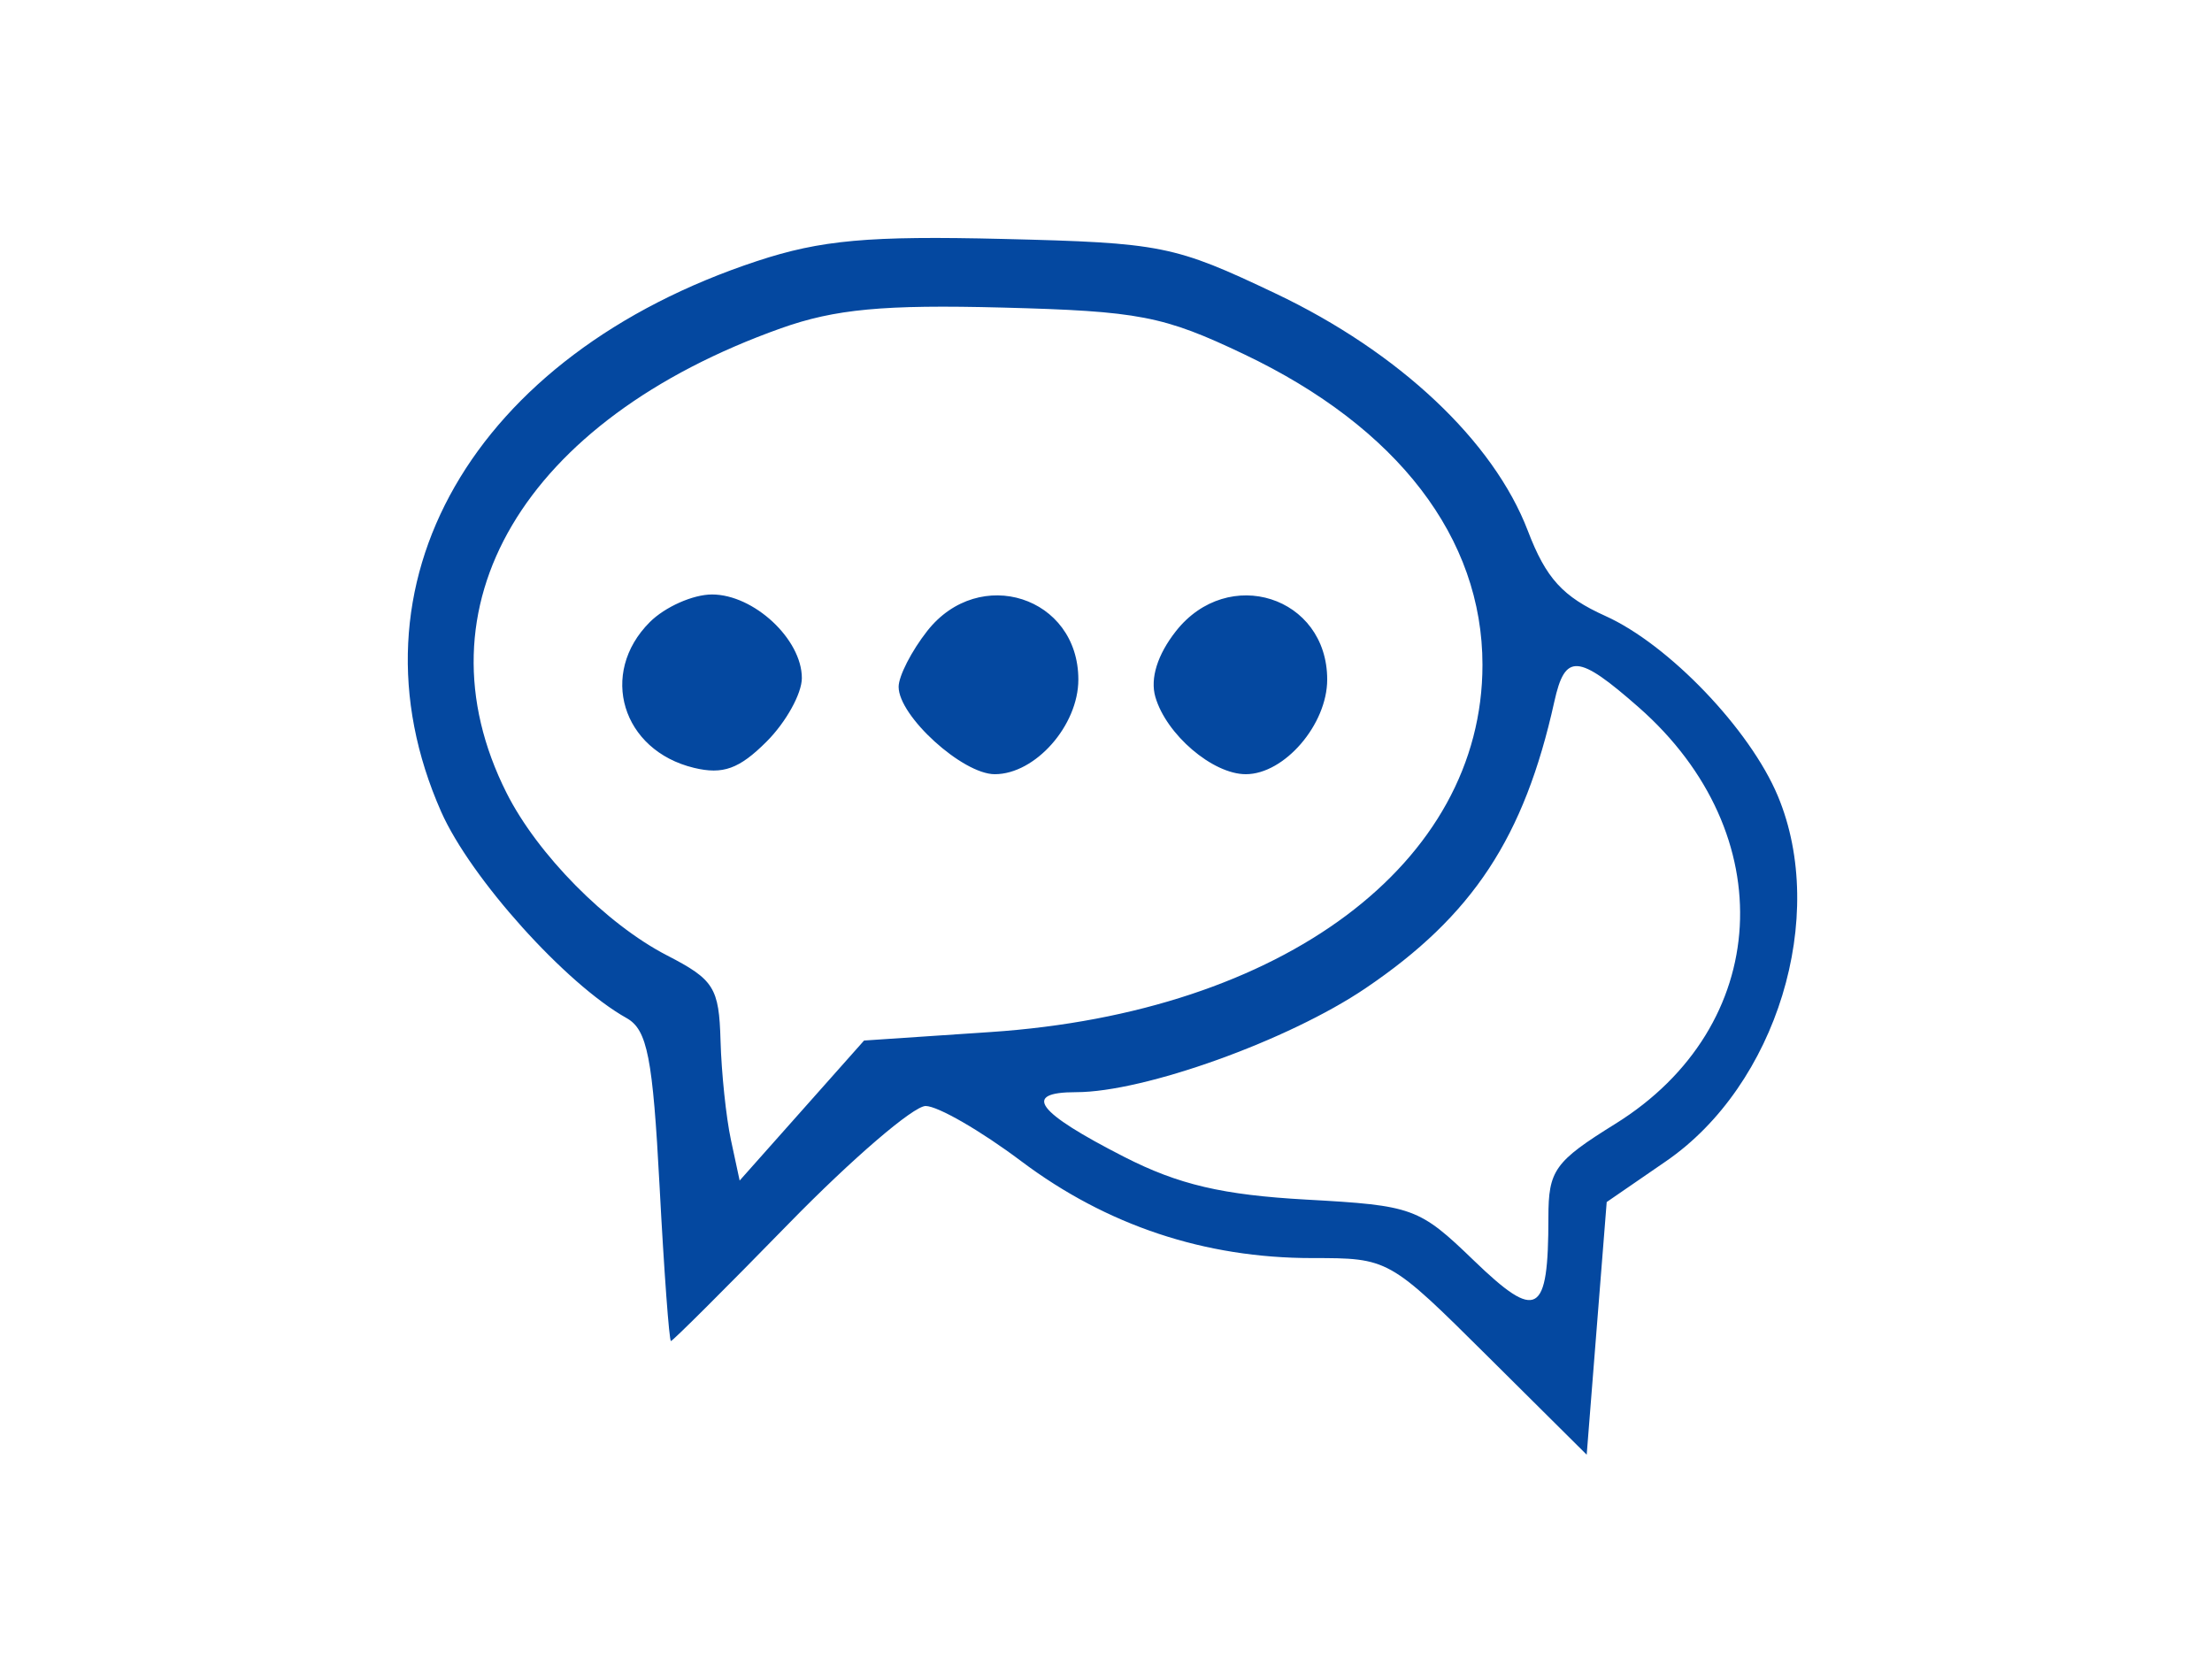
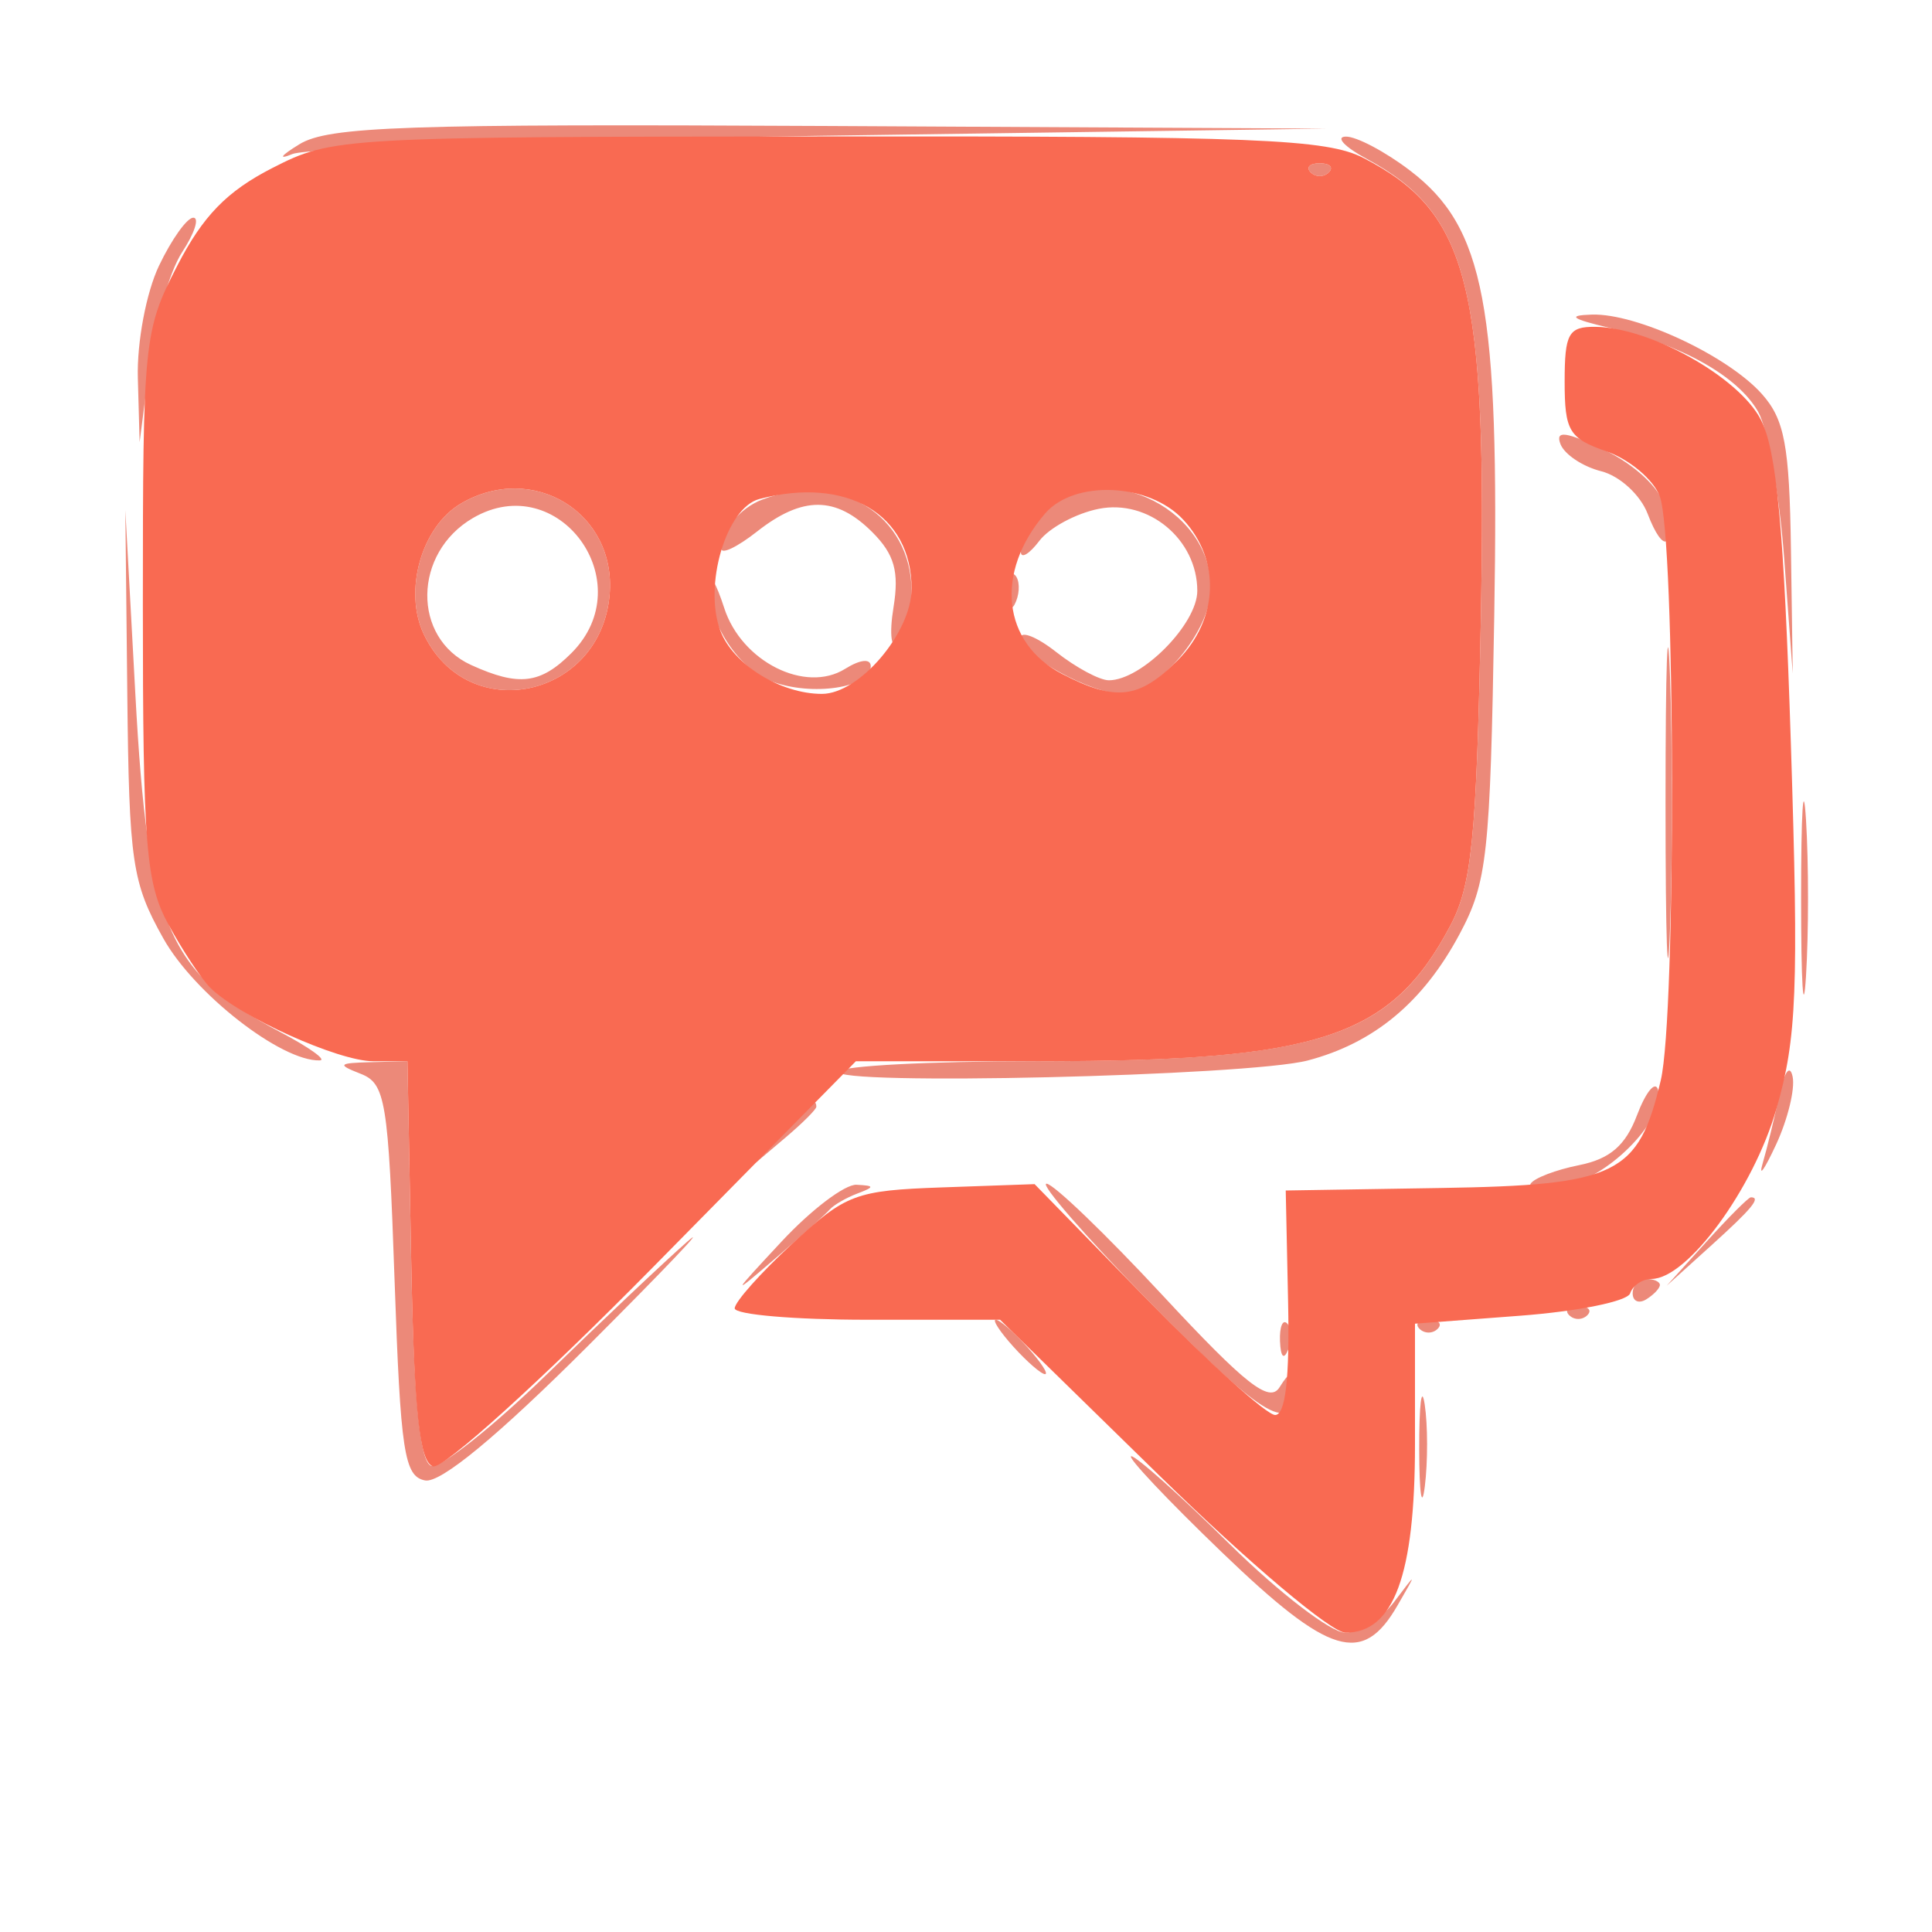
- <svg xmlns="http://www.w3.org/2000/svg" width="160" height="120" viewBox="0 0 160 120" version="1.1">
-   <path d="M 54.762 18.883 C 34.189 25.670, 24.651 42.295, 31.910 58.714 C 34.030 63.509, 40.919 71.176, 45.321 73.640 C 46.824 74.481, 47.217 76.485, 47.710 85.823 C 48.034 91.971, 48.404 97, 48.531 97 C 48.658 97, 52.495 93.175, 57.058 88.500 C 61.621 83.825, 66.075 80, 66.954 80 C 67.834 80, 70.941 81.793, 73.858 83.985 C 80.051 88.639, 87.136 91, 94.908 91 C 100.444 91, 100.465 91.012, 107.612 98.111 L 114.770 105.222 115.493 96.084 L 116.217 86.947 120.509 83.994 C 128.507 78.491, 132.241 66.298, 128.597 57.578 C 126.583 52.758, 120.708 46.623, 116.129 44.558 C 113.039 43.165, 111.827 41.836, 110.516 38.402 C 108.035 31.906, 101.195 25.469, 92.268 21.230 C 84.923 17.741, 84.034 17.564, 72.538 17.283 C 62.842 17.047, 59.384 17.358, 54.762 18.883 M 56.487 23.746 C 37.857 30.384, 29.871 43.908, 36.641 57.355 C 38.880 61.804, 43.861 66.846, 48.250 69.108 C 51.646 70.858, 52.011 71.440, 52.118 75.270 C 52.183 77.597, 52.521 80.826, 52.869 82.447 L 53.501 85.393 58.001 80.329 L 62.500 75.265 71.668 74.649 C 92.798 73.230, 107.231 62.451, 107.231 48.090 C 107.231 38.907, 101.103 30.919, 90 25.630 C 84.144 22.841, 82.409 22.506, 72.500 22.247 C 63.924 22.023, 60.395 22.354, 56.487 23.746 M 47 45 C 43.294 48.706, 44.988 54.285, 50.200 55.541 C 52.293 56.045, 53.472 55.619, 55.450 53.641 C 56.852 52.239, 58 50.170, 58 49.045 C 58 46.234, 54.523 43, 51.500 43 C 50.125 43, 48.100 43.900, 47 45 M 67.073 45.635 C 65.933 47.084, 65 48.904, 65 49.680 C 65 51.799, 69.623 56, 71.955 56 C 74.887 56, 78 52.476, 78 49.155 C 78 43.159, 70.836 40.851, 67.073 45.635 M 85.055 45.657 C 83.721 47.353, 83.184 49.071, 83.569 50.407 C 84.355 53.128, 87.714 56, 90.111 56 C 92.906 56, 96 52.403, 96 49.155 C 96 43.142, 88.835 40.852, 85.055 45.657 M 112.429 50.750 C 110.253 60.580, 106.526 66.238, 98.775 71.481 C 93.193 75.258, 82.771 79, 77.836 79 C 73.893 79, 74.961 80.435, 81.321 83.683 C 85.248 85.688, 88.433 86.435, 94.500 86.771 C 102.221 87.199, 102.644 87.353, 106.614 91.182 C 111.197 95.602, 112 95.137, 112 88.068 C 112 84.642, 112.442 84.024, 116.844 81.288 C 128.172 74.246, 128.949 60.309, 118.524 51.155 C 114.123 47.291, 113.209 47.230, 112.429 50.750" stroke="none" fill="#0448a0" fill-rule="evenodd" />
+ <svg xmlns="http://www.w3.org/2000/svg" width="142" height="142" viewBox="0 0 142 142" version="1.1">
+   <path d="M 22 10.605 C 20.625 11.448, 20.400 11.770, 21.500 11.319 C 22.600 10.869, 40.150 10.264, 60.500 9.976 L 97.500 9.452 61 9.261 C 29.722 9.098, 24.142 9.290, 22 10.605 M 100.451 11.677 C 108.014 15.771, 109.330 21.162, 108.830 46 C 108.517 61.556, 108.164 65.057, 106.615 68 C 102.247 76.298, 97.039 78, 76.010 78 C 68.369 78, 61.909 78.338, 61.653 78.750 C 60.993 79.812, 91.747 79.093, 96.119 77.944 C 100.992 76.664, 104.603 73.658, 107.278 68.655 C 109.312 64.851, 109.528 62.875, 109.826 45.268 C 110.213 22.471, 109.126 16.724, 103.639 12.538 C 101.809 11.142, 99.679 10.018, 98.906 10.040 C 98.133 10.062, 98.828 10.799, 100.451 11.677 M 96.333 12.667 C 96.700 13.033, 97.300 13.033, 97.667 12.667 C 98.033 12.300, 97.733 12, 97 12 C 96.267 12, 95.967 12.300, 96.333 12.667 M 11.685 19.534 C 10.748 21.500, 10.058 25.161, 10.131 27.784 L 10.262 32.500 10.996 26.781 C 11.399 23.636, 12.476 19.923, 13.388 18.531 C 14.300 17.139, 14.669 16, 14.208 16 C 13.747 16, 12.612 17.590, 11.685 19.534 M 118.282 24.092 C 123.650 25.355, 127.734 27.659, 129.220 30.260 C 129.924 31.492, 130.784 36.325, 131.132 41 L 131.764 49.500 131.632 40.354 C 131.522 32.740, 131.165 30.831, 129.500 28.962 C 126.991 26.146, 120.297 23.019, 117 23.122 C 115.154 23.180, 115.489 23.434, 118.282 24.092 M 114.692 32.639 C 114.983 33.397, 116.329 34.295, 117.683 34.635 C 119.046 34.977, 120.573 36.376, 121.101 37.765 C 122.247 40.781, 123.163 40.338, 122.334 37.169 C 121.996 35.878, 120.136 34.146, 117.955 33.092 C 115.105 31.715, 114.294 31.603, 114.692 32.639 M 33.881 37.007 C 30.976 38.704, 29.632 43.461, 31.160 46.639 C 34.411 53.405, 44.157 51.312, 44.807 43.708 C 45.321 37.692, 39.168 33.918, 33.881 37.007 M 56 36.729 C 54.399 37.338, 53.040 38.974, 53.015 40.323 C 53.007 40.775, 54.186 40.212, 55.635 39.073 C 58.986 36.436, 61.448 36.448, 64.113 39.113 C 65.738 40.738, 66.098 42.011, 65.672 44.635 C 65.345 46.649, 65.504 47.807, 66.059 47.463 C 66.577 47.144, 67 45.351, 67 43.480 C 67 37.843, 61.669 34.571, 56 36.729 M 76.655 37.829 C 75.745 38.835, 75.014 40.072, 75.032 40.579 C 75.049 41.085, 75.660 40.714, 76.390 39.753 C 77.119 38.793, 79.083 37.733, 80.754 37.399 C 84.416 36.667, 88 39.649, 88 43.427 C 88 45.864, 83.909 50, 81.500 50 C 80.823 50, 79.084 49.067, 77.635 47.927 C 76.186 46.788, 75 46.326, 75 46.902 C 75 48.145, 80.222 51, 82.496 51 C 85.118 51, 89 46.365, 89 43.234 C 89 37.104, 80.628 33.439, 76.655 37.829 M 34.762 38.073 C 30.351 40.643, 30.271 46.891, 34.624 48.875 C 38.129 50.471, 39.717 50.283, 42 48 C 47.180 42.820, 41.049 34.411, 34.762 38.073 M 9.356 51 C 9.488 63.402, 9.704 64.864, 12.003 68.970 C 14.276 73.029, 20.671 78.018, 23.500 77.939 C 24.050 77.924, 22.724 76.976, 20.554 75.831 C 12.319 71.490, 10.879 68.120, 9.947 51 L 9.212 37.500 9.356 51 M 122.415 59 C 122.415 69.175, 122.564 73.337, 122.745 68.250 C 122.927 63.162, 122.927 54.837, 122.745 49.750 C 122.564 44.662, 122.415 48.825, 122.415 59 M 52.102 42.685 C 51.866 45.427, 54.153 49.108, 56.693 50.073 C 59.669 51.205, 64 50.552, 64 48.972 C 64 48.386, 63.232 48.463, 62.115 49.160 C 59.189 50.988, 54.494 48.621, 53.227 44.680 C 52.664 42.931, 52.158 42.033, 52.102 42.685 M 74.079 43.583 C 74.127 44.748, 74.364 44.985, 74.683 44.188 C 74.972 43.466, 74.936 42.603, 74.604 42.271 C 74.272 41.939, 74.036 42.529, 74.079 43.583 M 132.378 66 C 132.378 72.325, 132.541 74.912, 132.739 71.750 C 132.937 68.587, 132.937 63.412, 132.739 60.250 C 132.541 57.087, 132.378 59.675, 132.378 66 M 26.500 78.919 C 28.337 79.634, 28.541 80.871, 29 94.087 C 29.440 106.750, 29.709 108.517, 31.246 108.811 C 32.378 109.027, 36.600 105.538, 43.246 98.894 C 48.886 93.255, 52.150 89.826, 50.500 91.272 C 48.850 92.719, 44.211 97.103, 40.191 101.015 C 36.171 104.927, 32.346 107.949, 31.691 107.732 C 30.859 107.455, 30.417 102.913, 30.223 92.668 L 29.947 78 27.223 78.070 C 24.855 78.131, 24.761 78.242, 26.500 78.919 M 130.776 80.500 C 130.426 82.150, 129.877 84.400, 129.555 85.500 C 129.234 86.600, 129.675 85.985, 130.536 84.133 C 131.397 82.281, 131.946 80.031, 131.756 79.133 C 131.557 78.189, 131.143 78.765, 130.776 80.500 M 120.319 81.965 C 119.479 84.192, 118.329 85.184, 116.063 85.637 C 114.355 85.979, 112.753 86.591, 112.501 86.998 C 112.249 87.405, 113.455 87.450, 115.181 87.097 C 118.412 86.436, 122.531 82.093, 121.853 80.060 C 121.643 79.430, 120.953 80.287, 120.319 81.965 M 57.405 83.250 L 55.500 85.500 57.750 83.595 C 58.987 82.547, 60 81.535, 60 81.345 C 60 80.545, 59.195 81.136, 57.405 83.250 M 57.453 91.244 C 53.717 95.254, 53.691 95.323, 56.984 92.494 C 58.900 90.847, 60.700 89.230, 60.984 88.900 C 61.268 88.570, 62.175 88.043, 63 87.729 C 64.304 87.232, 64.298 87.148, 62.953 87.079 C 62.102 87.036, 59.627 88.910, 57.453 91.244 M 84.302 95.500 C 92.600 104.005, 95.013 105.530, 94.985 102.250 C 94.972 100.780, 94.820 100.736, 94.038 101.973 C 93.298 103.142, 91.528 101.748, 85.466 95.223 C 81.265 90.700, 77.418 87, 76.918 87 C 76.419 87, 79.742 90.825, 84.302 95.500 M 125.437 91.250 L 122.500 94.500 125.750 91.563 C 128.779 88.825, 129.460 88, 128.687 88 C 128.515 88, 127.052 89.463, 125.437 91.250 M 120 95.059 C 120 95.641, 120.450 95.840, 121 95.500 C 121.550 95.160, 122 94.684, 122 94.441 C 122 94.198, 121.550 94, 121 94 C 120.450 94, 120 94.477, 120 95.059 M 115.333 96.667 C 115.700 97.033, 116.300 97.033, 116.667 96.667 C 117.033 96.300, 116.733 96, 116 96 C 115.267 96, 114.967 96.300, 115.333 96.667 M 74.500 99 C 75.495 100.100, 76.535 101, 76.810 101 C 77.085 101, 76.495 100.100, 75.500 99 C 74.505 97.900, 73.465 97, 73.190 97 C 72.915 97, 73.505 97.900, 74.500 99 M 94.079 98.583 C 94.127 99.748, 94.364 99.985, 94.683 99.188 C 94.972 98.466, 94.936 97.603, 94.604 97.271 C 94.272 96.939, 94.036 97.529, 94.079 98.583 M 104.333 97.667 C 104.700 98.033, 105.300 98.033, 105.667 97.667 C 106.033 97.300, 105.733 97, 105 97 C 104.267 97, 103.967 97.300, 104.333 97.667 M 104.310 106.500 C 104.315 109.800, 104.502 111.029, 104.725 109.232 C 104.947 107.435, 104.943 104.735, 104.715 103.232 C 104.486 101.729, 104.304 103.200, 104.310 106.500 M 89.809 114.094 C 97.724 121.707, 100.149 122.441, 102.715 118 C 104.155 115.508, 104.154 115.508, 102.458 117.750 C 101.522 118.987, 99.908 120, 98.870 120 C 97.833 120, 94.016 117.075, 90.388 113.500 C 86.760 109.925, 83.501 107.014, 83.146 107.032 C 82.791 107.049, 85.789 110.227, 89.809 114.094" stroke="none" fill="#ec8979" fill-rule="evenodd" />
+   <path d="M 20.025 12.345 C 16.676 14.057, 14.915 15.868, 13.025 19.539 C 10.572 24.305, 10.500 25.019, 10.500 44.473 C 10.500 62.182, 10.718 64.899, 12.380 67.951 C 13.413 69.849, 14.792 71.935, 15.442 72.585 C 17.562 74.705, 24.859 78, 27.433 78 L 29.947 78 30.223 92.668 C 30.432 103.744, 30.824 107.443, 31.821 107.775 C 32.557 108.020, 39.740 101.518, 48.025 93.107 L 62.906 78 76.404 78 C 97.013 78, 102.266 76.261, 106.615 68 C 108.164 65.057, 108.517 61.556, 108.830 46 C 109.334 20.978, 107.999 15.637, 100.240 11.624 C 97.508 10.211, 92.379 10.004, 60.800 10.028 C 24.973 10.056, 24.442 10.086, 20.025 12.345 M 96.333 12.667 C 96.700 13.033, 97.300 13.033, 97.667 12.667 C 98.033 12.300, 97.733 12, 97 12 C 96.267 12, 95.967 12.300, 96.333 12.667 M 115 28.052 C 115 31.676, 115.324 32.217, 118.071 33.175 C 119.761 33.764, 121.524 35.248, 121.990 36.473 C 123.148 39.519, 123.209 74.563, 122.065 79.401 C 120.424 86.339, 118.858 87.107, 105.906 87.316 L 94.500 87.500 94.675 95.750 C 94.792 101.308, 94.481 104, 93.722 104 C 93.102 104, 88.870 100.182, 84.318 95.516 L 76.042 87.033 69.240 87.273 C 62.864 87.499, 62.174 87.758, 58.219 91.418 C 55.899 93.565, 54 95.699, 54 96.161 C 54 96.622, 58.389 97, 63.752 97 L 73.505 97 85.263 108.500 C 91.799 114.892, 97.854 120, 98.896 120 C 102.439 120, 104 115.773, 104 106.180 L 104 97.289 111.730 96.704 C 115.982 96.383, 119.619 95.643, 119.813 95.060 C 120.008 94.477, 120.716 94, 121.387 94 C 124.016 94, 128.870 87.390, 130.566 81.500 C 132.066 76.290, 132.206 72.758, 131.627 54.662 C 131.121 38.845, 130.588 33.103, 129.414 30.833 C 127.798 27.709, 121.285 24.061, 117.250 24.022 C 115.283 24.003, 115 24.510, 115 28.052 M 33.881 37.007 C 30.976 38.704, 29.632 43.461, 31.160 46.639 C 34.411 53.405, 44.157 51.312, 44.807 43.708 C 45.321 37.692, 39.168 33.918, 33.881 37.007 M 55.807 36.678 C 53.375 37.320, 51.688 43.049, 52.952 46.374 C 53.889 48.838, 57.374 51, 60.410 51 C 63.160 51, 67 46.489, 67 43.257 C 67 37.789, 62.230 34.985, 55.807 36.678 M 76.807 37.750 C 73.098 42.069, 73.652 47.251, 78.068 49.535 C 82.014 51.576, 83.714 51.377, 86.545 48.545 C 89.564 45.527, 89.739 41.170, 86.961 38.189 C 84.443 35.486, 78.955 35.249, 76.807 37.750" stroke="none" fill="#f96a52" fill-rule="evenodd" />
</svg>
